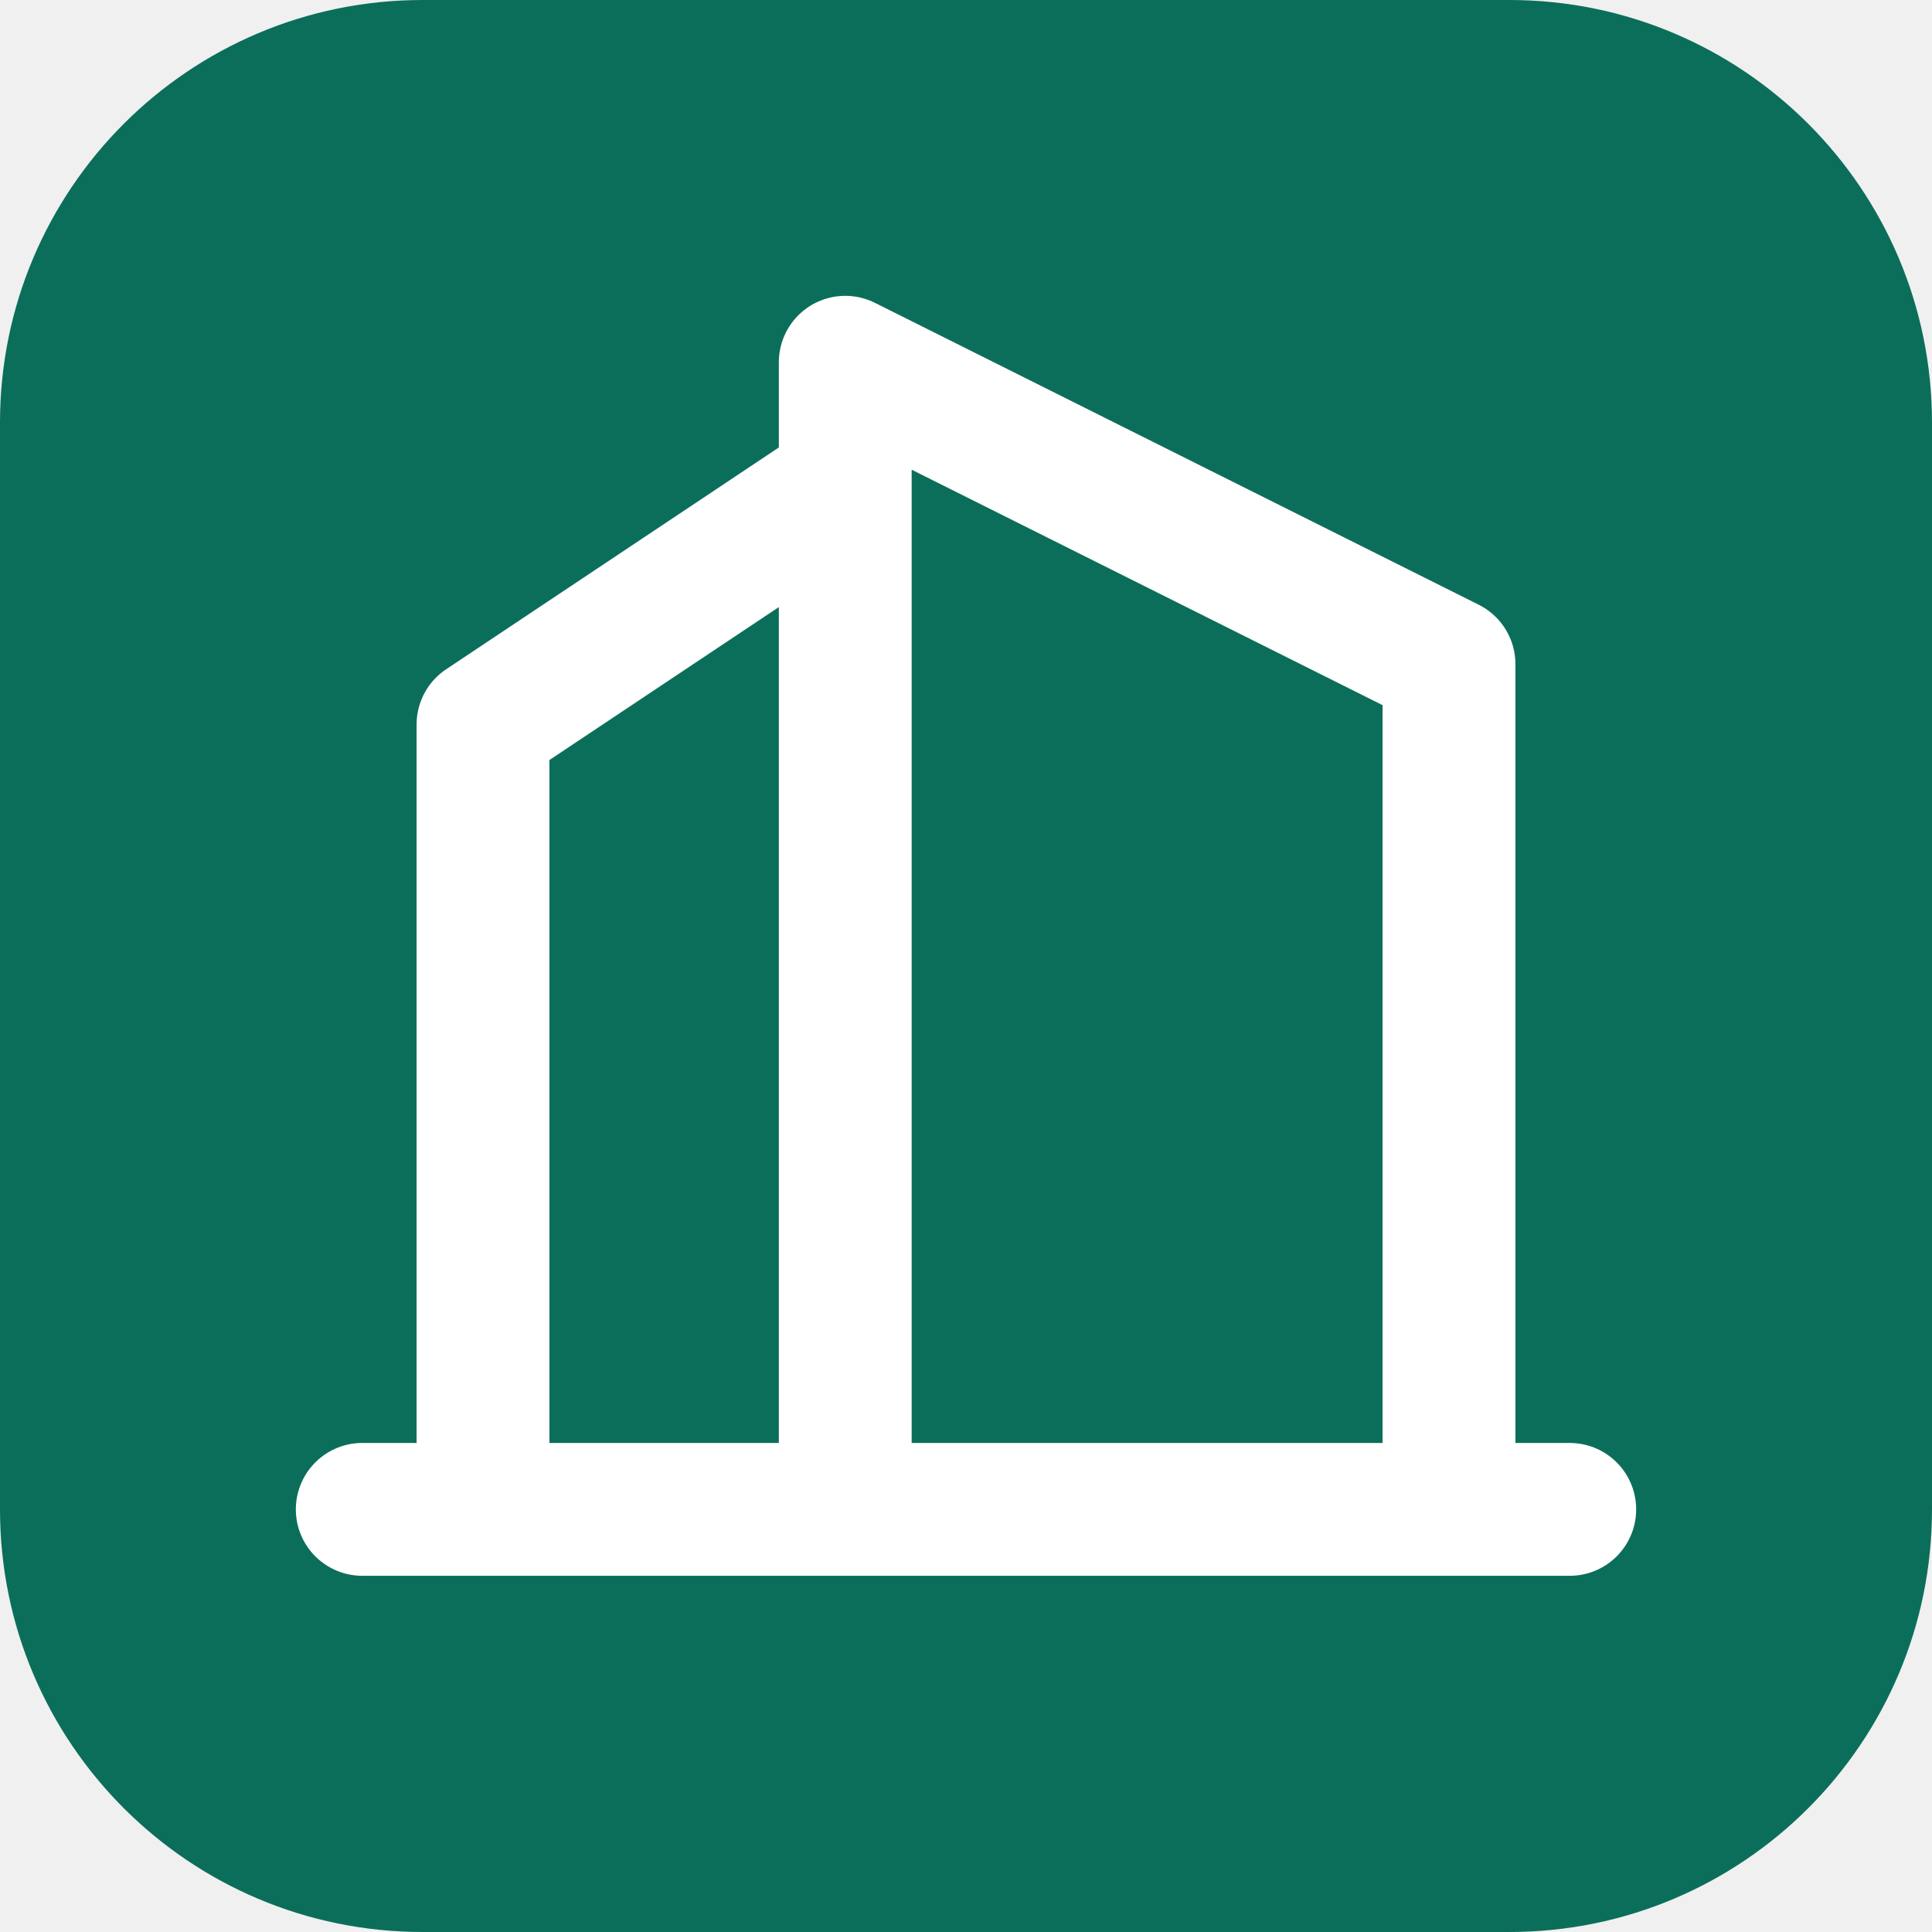
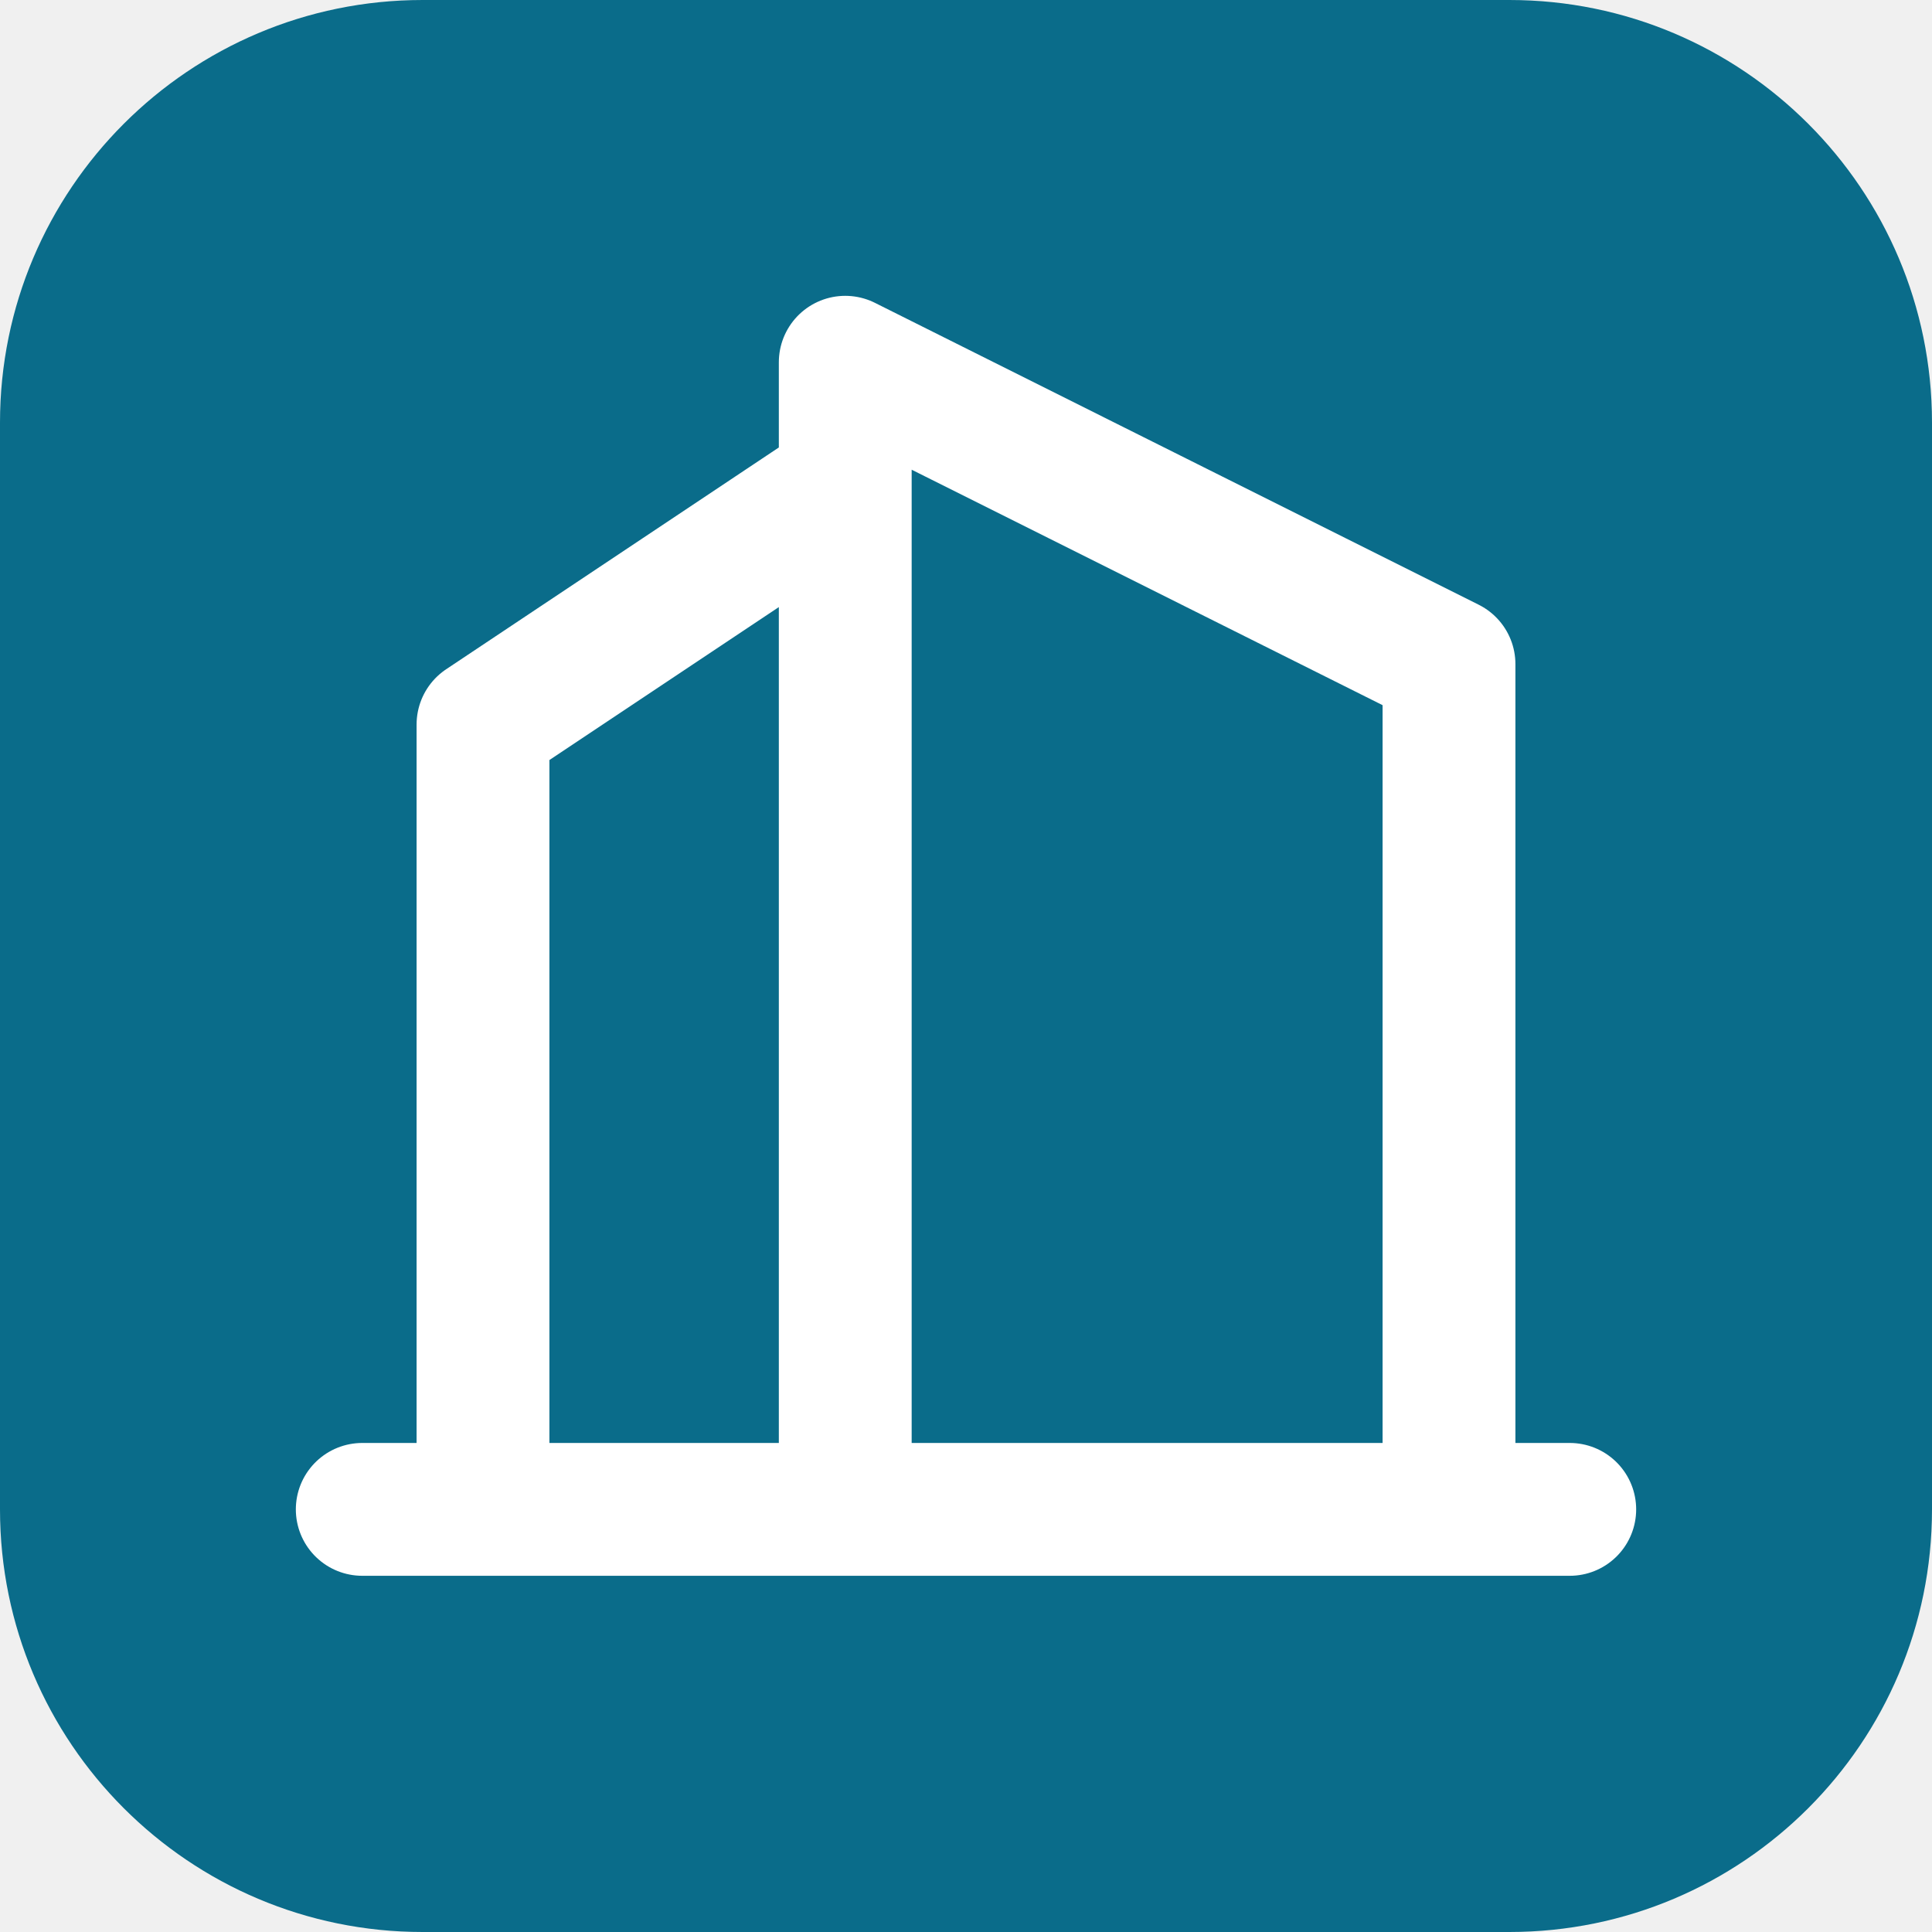
<svg xmlns="http://www.w3.org/2000/svg" viewBox="0 0 32 32">
-   <rect width="32" height="32" rx="7" fill="#0b6e5a" />
+   <rect width="32" height="32" rx="7" fill="#0a6c8a" />
  <path d="M8 25V12l6-4v17M14 25V6l10 5v14M6 25h20" fill="none" stroke="#fff" stroke-width="2.2" stroke-linejoin="round" stroke-linecap="round" />
</svg>
